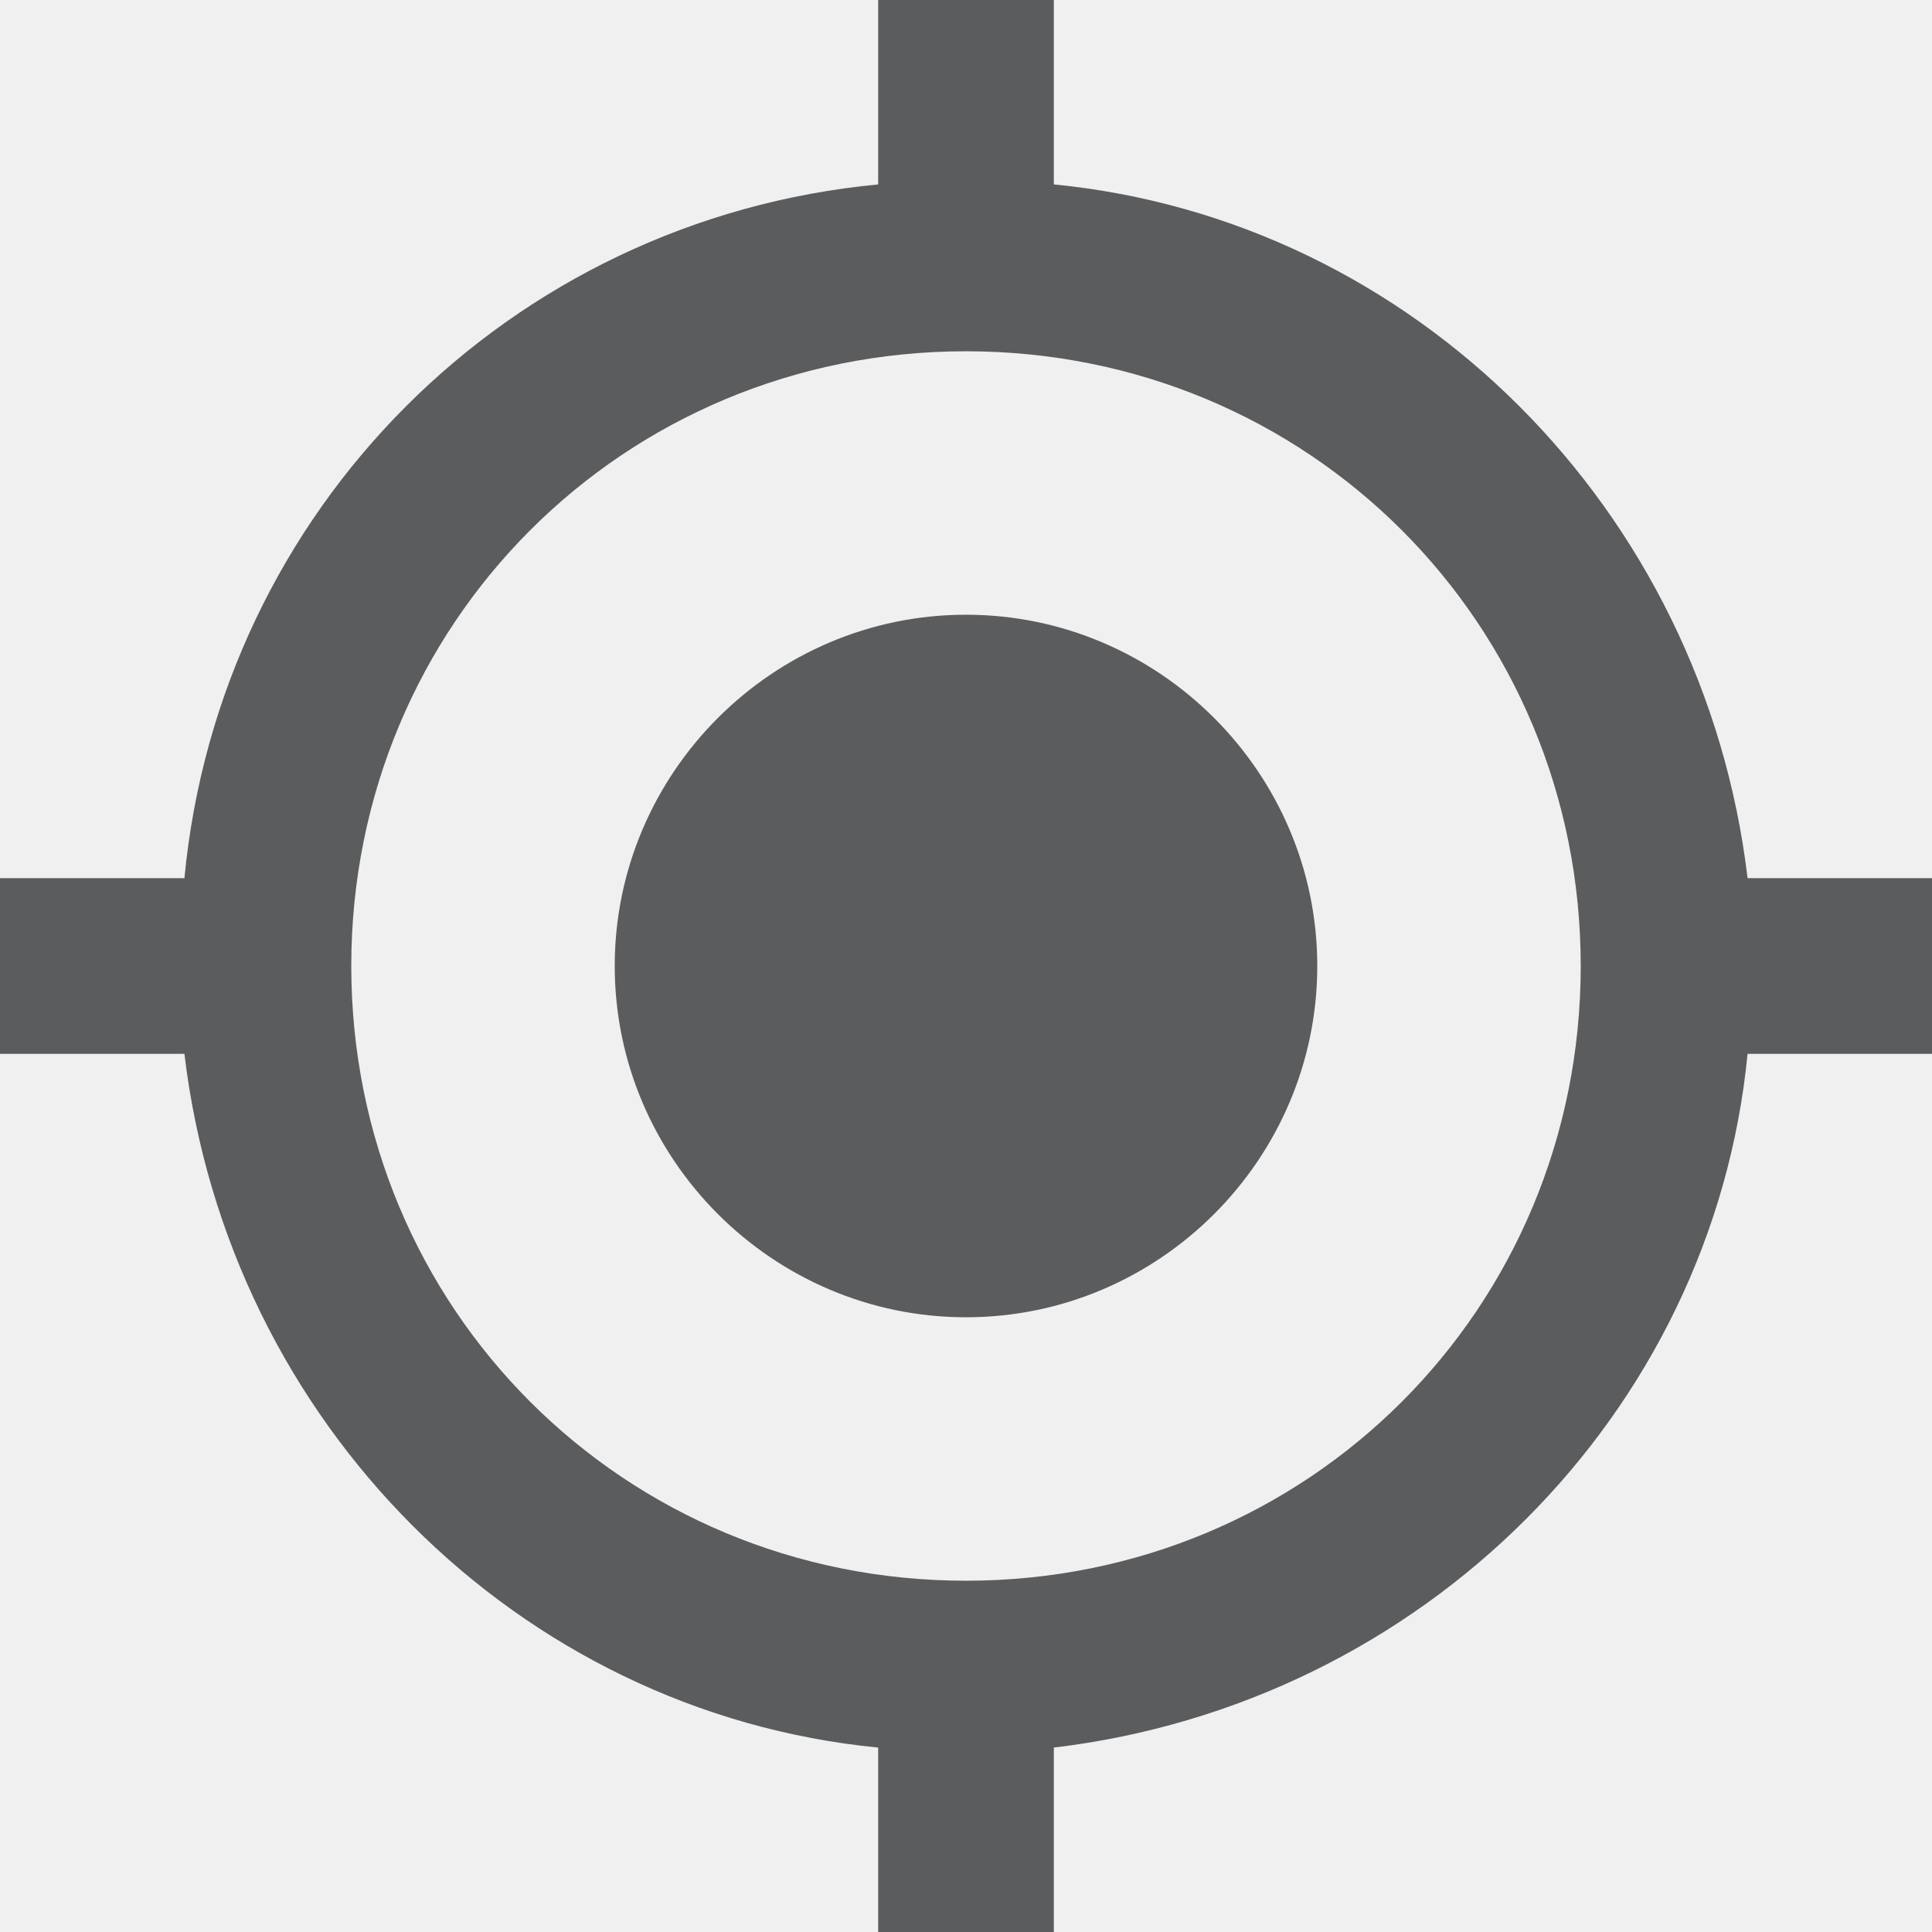
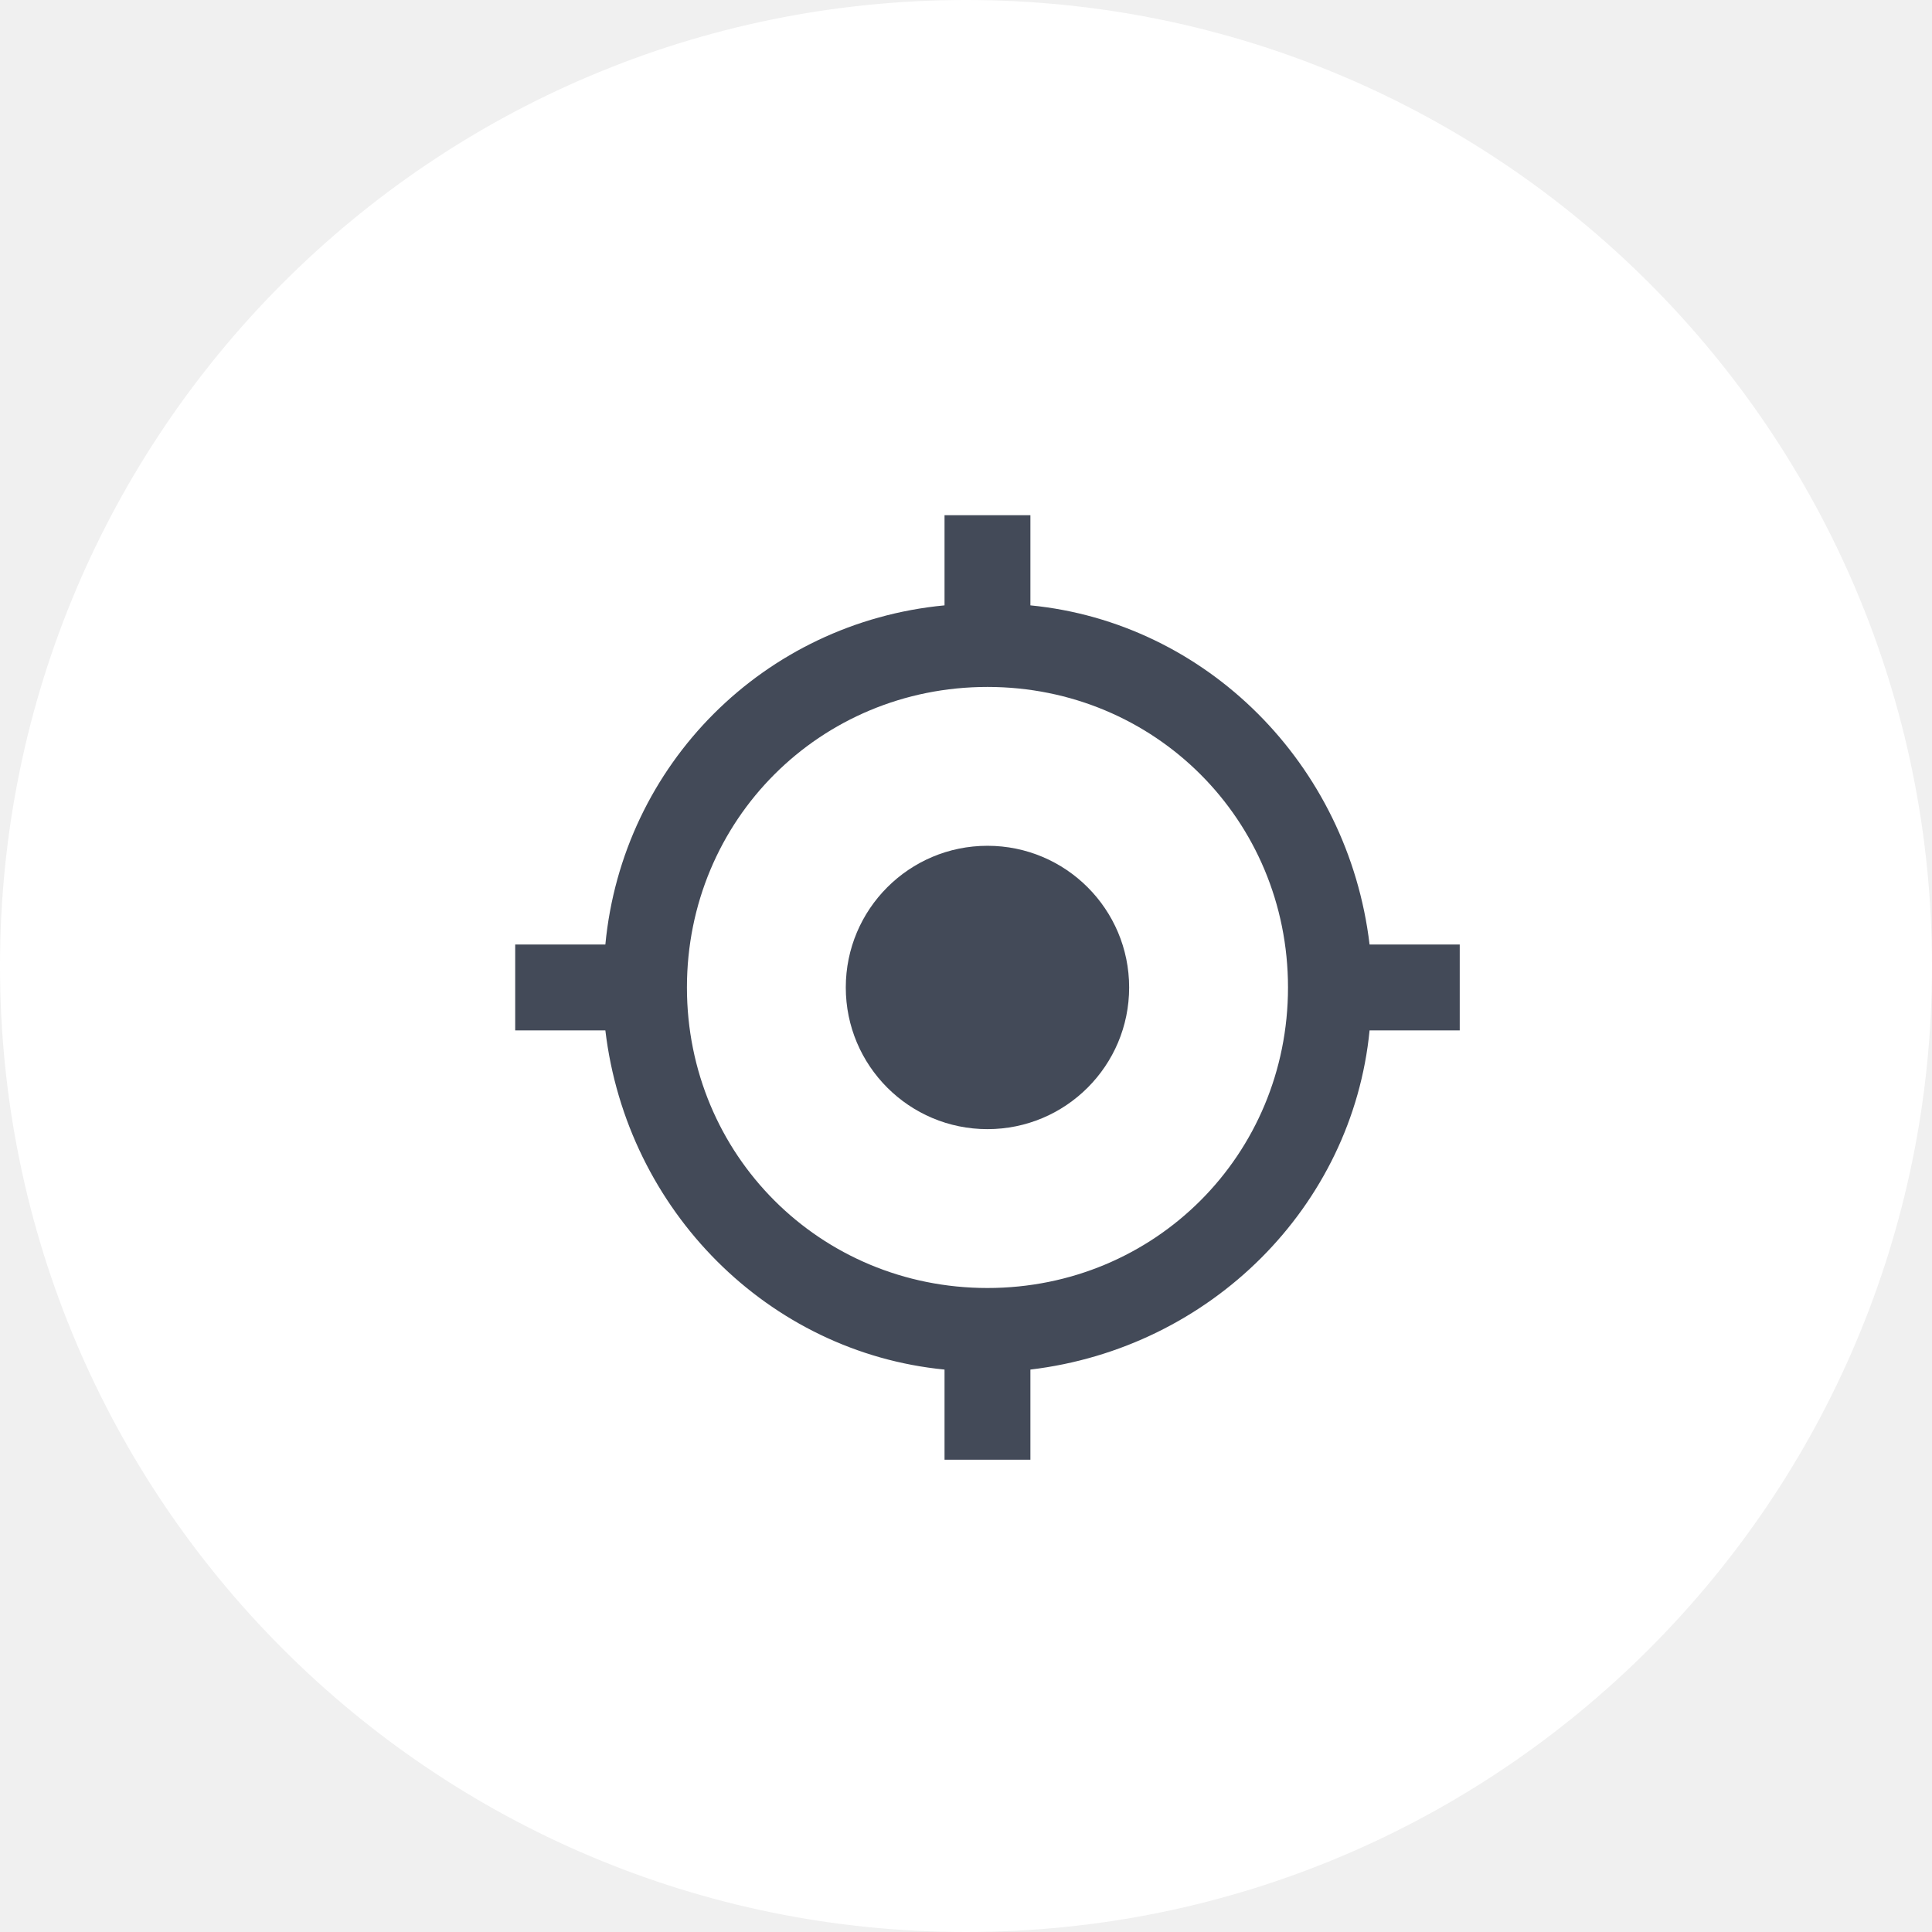
- <svg xmlns="http://www.w3.org/2000/svg" version="1.1" id="Capa_1" x="0px" y="0px" width="512px" height="512px" viewBox="0 0 561 561" style="enable-background:new 0 0 561 561;" xml:space="preserve">
-   <g>
-     <g id="gps-fixed">
-       <path d="M280.5,178.5c-56.1,0-102,45.9-102,102c0,56.1,45.9,102,102,102c56.1,0,102-45.9,102-102    C382.5,224.4,336.6,178.5,280.5,178.5z M507.45,255C494.7,147.9,410.55,63.75,306,53.55V0h-51v53.55    C147.9,63.75,63.75,147.9,53.55,255H0v51h53.55C66.3,413.1,150.45,497.25,255,507.45V561h51v-53.55    C413.1,494.7,497.25,410.55,507.45,306H561v-51H507.45z M280.5,459C181.05,459,102,379.95,102,280.5S181.05,102,280.5,102    S459,181.05,459,280.5S379.95,459,280.5,459z" fill="#5a5c5e" />
+ <svg xmlns="http://www.w3.org/2000/svg" width="45px" height="45px" viewBox="0 0 45 45" version="1.1">
+   <defs />
+   <g id="otra-propuesta" stroke="none" stroke-width="1" fill="none" fill-rule="evenodd">
+     <g id="Artboard" transform="translate(-223, -313)">
+       <g id="Group-5" transform="translate(223, 313)">
+         <rect id="Rectangle-12" fill="#FFFFFF" x="0" y="0" width="45" height="45" rx="22.5" />
+         <g id="Group-4" transform="translate(12, 12)">
+           <circle id="Oval" fill-opacity="0.8" fill="#FFFFFF" cx="11" cy="11" r="7.7" />
+           <circle id="Oval-5" fill="#434A58" cx="11" cy="11" r="3.3" />
+           <path d="M19.9,10 C19.4,5.8 16.1,2.5 12,2.1 L12,0 L10,0 L10,2.1 C5.8,2.5 2.5,5.8 2.1,10 L0,10 L0,12 L2.1,12 C2.6,16.2 5.9,19.5 10,19.9 L10,22 L12,22 L12,19.9 C16.2,19.4 19.5,16.1 19.9,12 L22,12 L22,10 L19.9,10 Z M11,18 C7.1,18 4,14.9 4,11 C4,7.1 7.1,4 11,4 C14.9,4 18,7.1 18,11 C18,14.9 14.9,18 11,18 Z" id="Shape" fill="#434A58" fill-rule="nonzero" />
+         </g>
+       </g>
    </g>
  </g>
-   <g>
- </g>
-   <g>
- </g>
-   <g>
- </g>
-   <g>
- </g>
-   <g>
- </g>
-   <g>
- </g>
-   <g>
- </g>
-   <g>
- </g>
-   <g>
- </g>
-   <g>
- </g>
-   <g>
- </g>
-   <g>
- </g>
-   <g>
- </g>
-   <g>
- </g>
-   <g>
- </g>
</svg>
